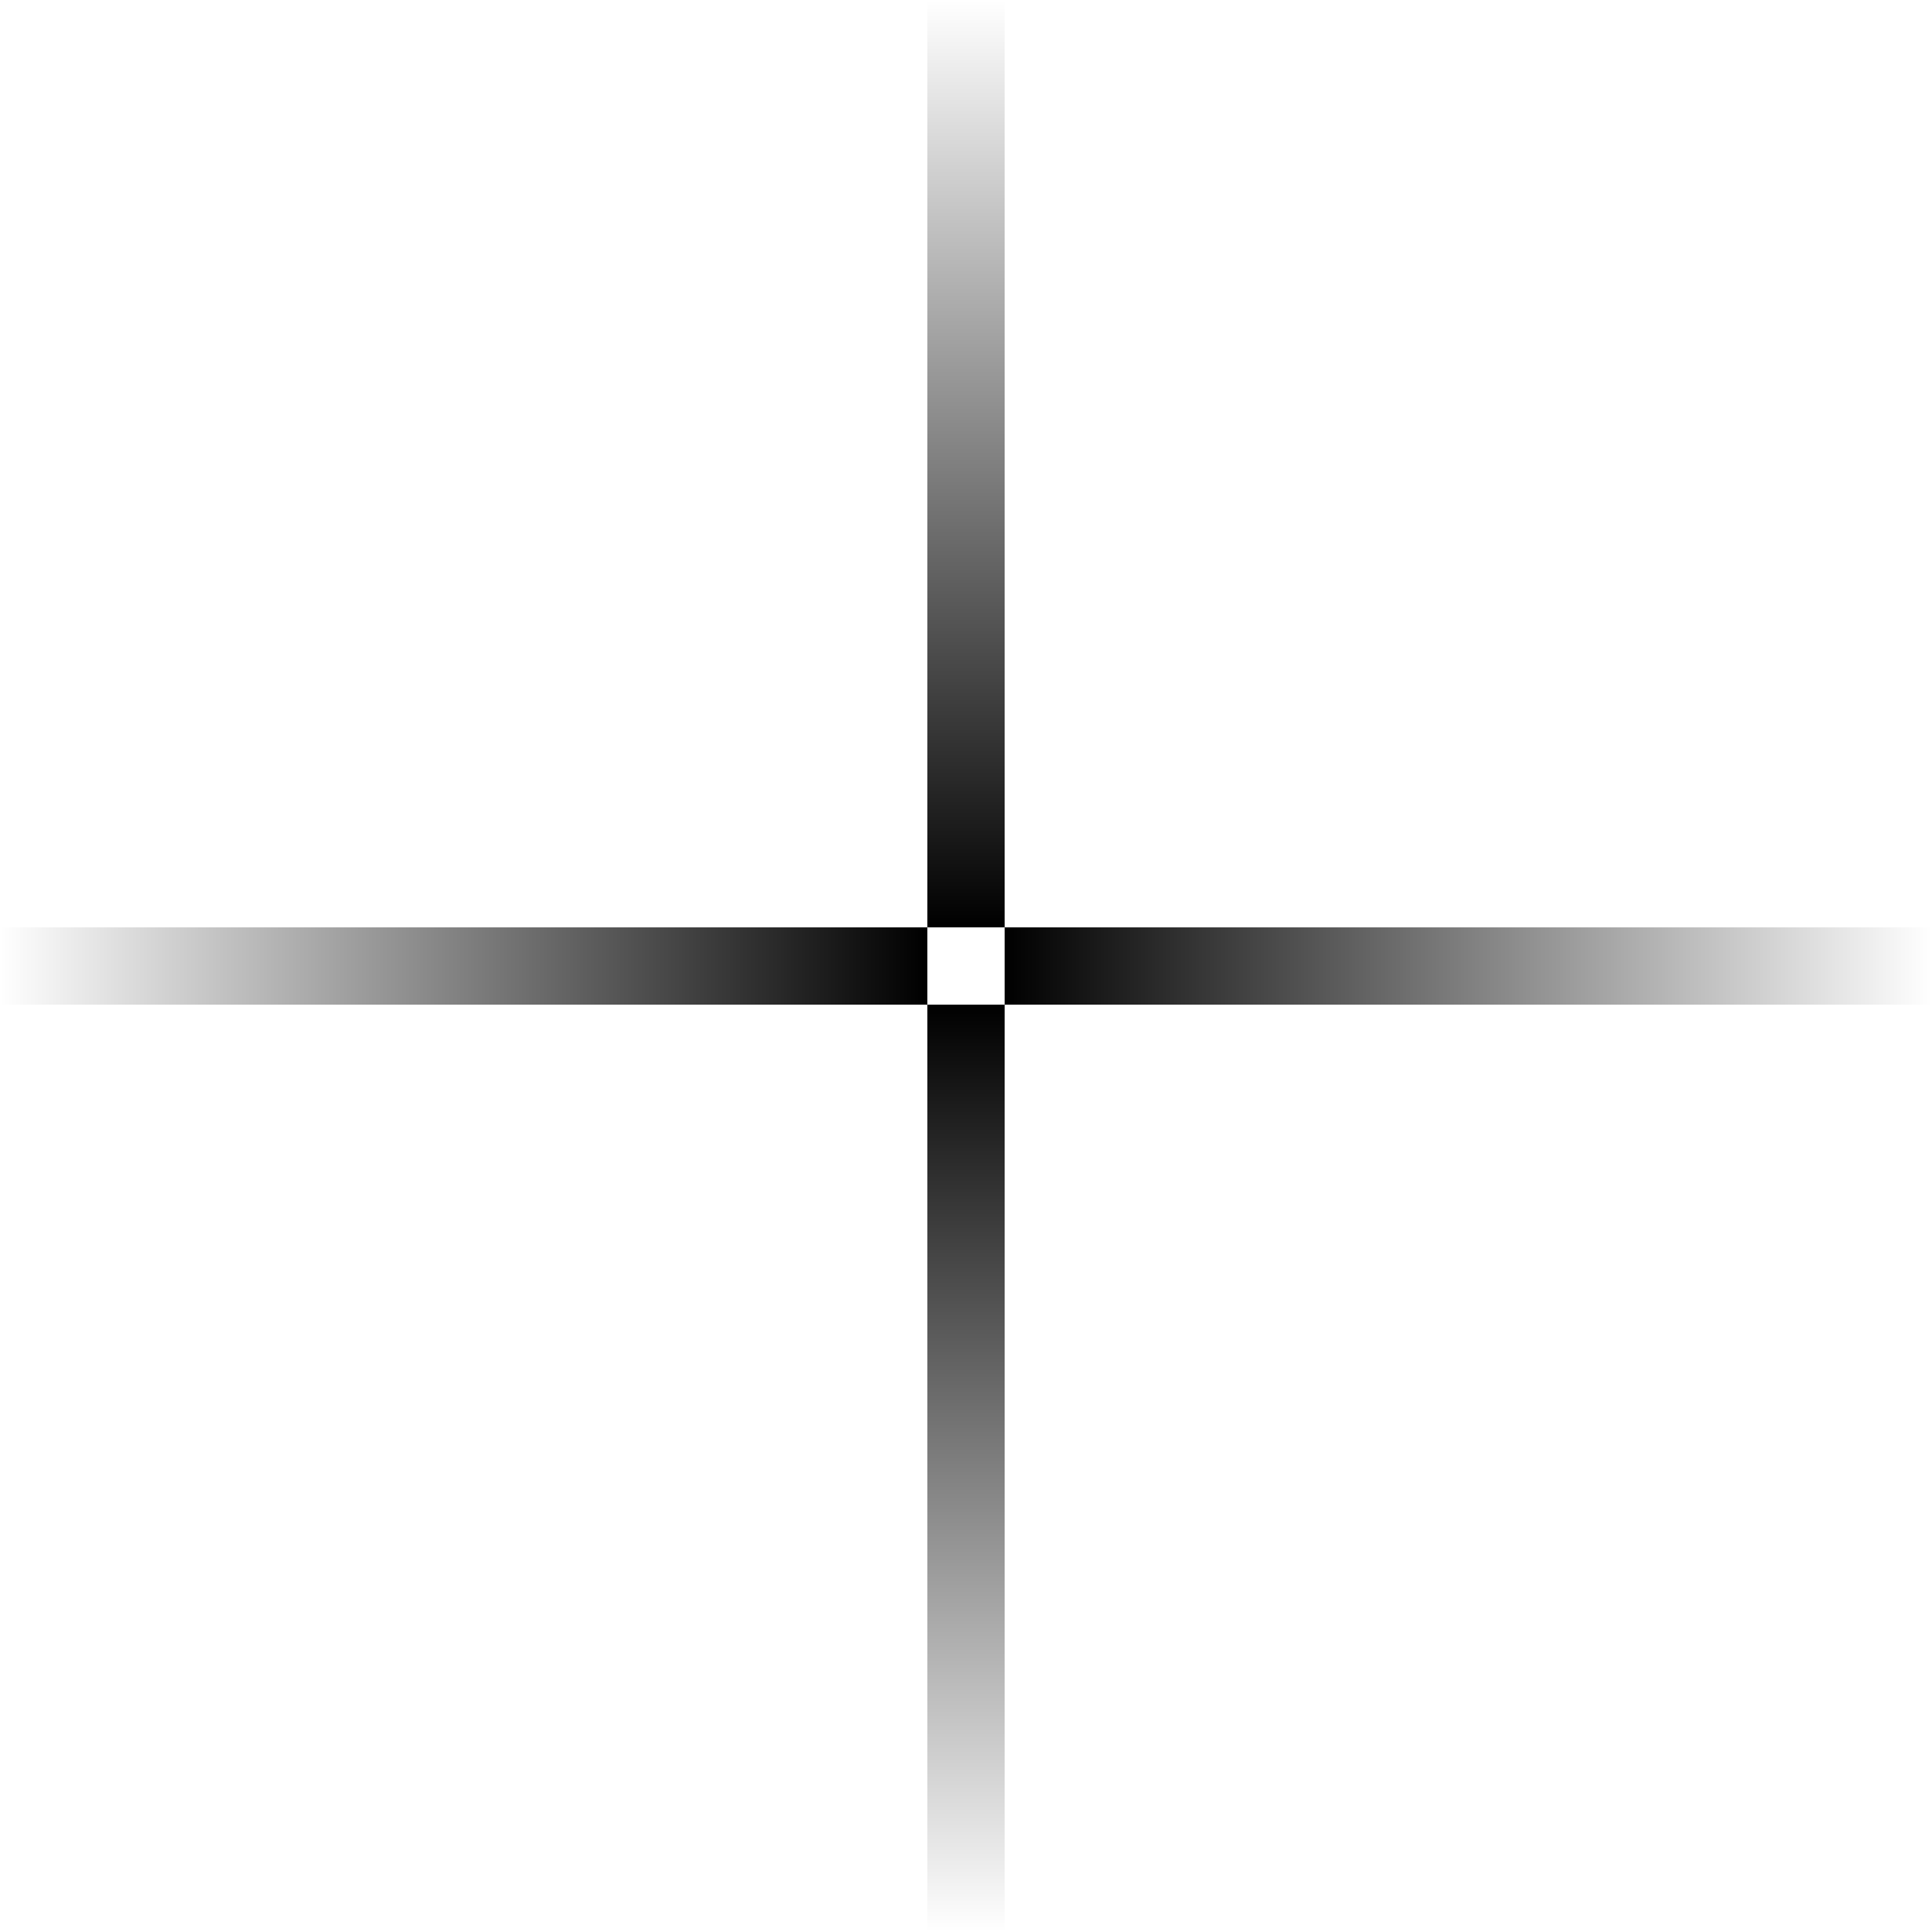
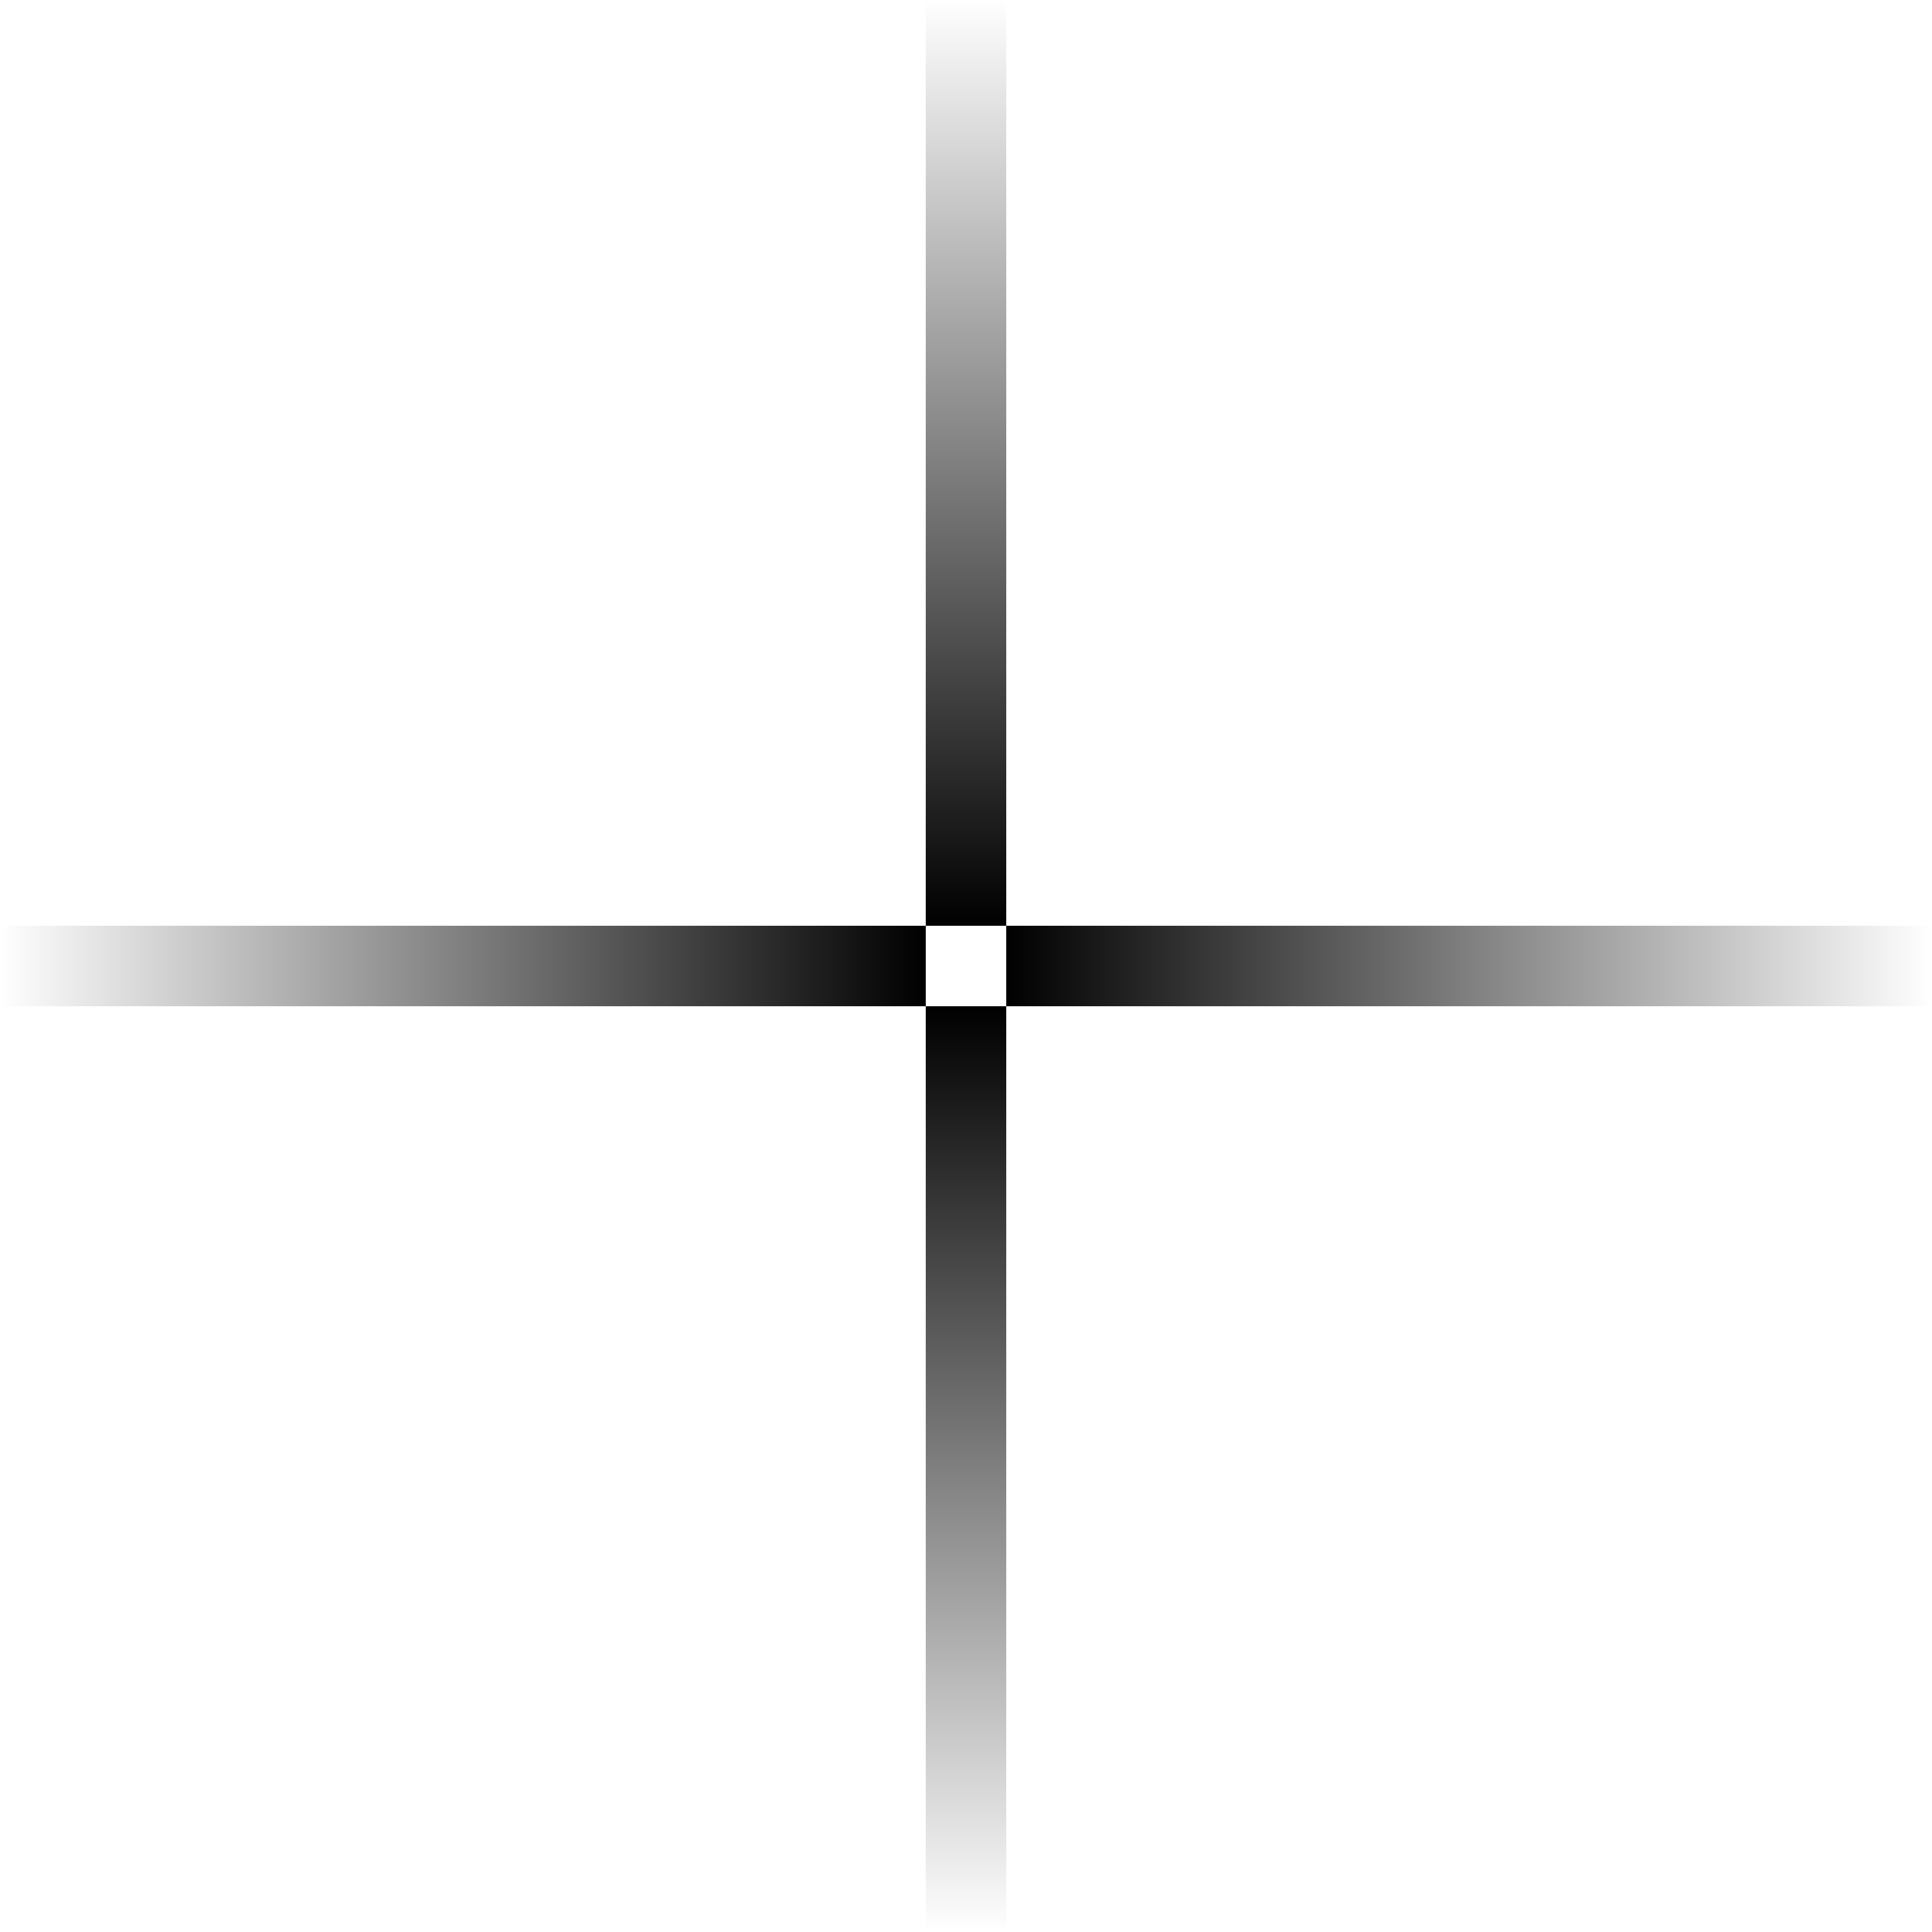
<svg xmlns="http://www.w3.org/2000/svg" version="1.1" width="24" height="24" viewBox="0 0 24 24" xml:space="preserve" id="svg1">
  <defs id="defs1">
-     <linearGradient id="linearGradient3" x1="12.48" y1="12" x2="24" y2="12" gradientUnits="userSpaceOnUse">
+     <linearGradient id="linearGradient3" x1="12.48" y1="12" x2="24" y2="12" gradientUnits="userSpaceOnUse" gradientTransform="matrix(0.9982686,0,0,1.041549,0.0415542,-0.4985939)">
      <stop style="stop-color:#000000;stop-opacity:1" offset="0" id="stop3" />
      <stop style="stop-color:#ffffff;stop-opacity:1;" offset="1" id="stop4" />
    </linearGradient>
-     <linearGradient id="linearGradient4" gradientUnits="userSpaceOnUse" x1="12" y1="12.48" x2="12" y2="24">
+     <linearGradient id="linearGradient4" gradientUnits="userSpaceOnUse" x1="12" y1="12.48" x2="12" y2="24" gradientTransform="matrix(1.041549,0,0,0.9982686,-0.4985939,0.04155436)">
      <stop style="stop-color:#000000;stop-opacity:1;" offset="0" id="stop5" />
      <stop style="stop-color:#ffffff;stop-opacity:1;" offset="1" id="stop6" />
    </linearGradient>
-     <linearGradient id="linearGradient5" gradientUnits="userSpaceOnUse" x1="11.52" y1="12" x2="0" y2="12">
+     <linearGradient id="linearGradient5" gradientUnits="userSpaceOnUse" x1="11.52" y1="12" x2="0" y2="12" gradientTransform="matrix(0.9982686,0,0,1.041549,0,-0.4986502)">
      <stop style="stop-color:#000000;stop-opacity:1;" offset="0" id="stop7" />
      <stop style="stop-color:#ffffff;stop-opacity:1;" offset="1" id="stop8" />
    </linearGradient>
-     <linearGradient id="linearGradient6" gradientUnits="userSpaceOnUse" x1="12" y1="11.52" x2="12" y2="0">
+     <linearGradient id="linearGradient6" gradientUnits="userSpaceOnUse" x1="12" y1="11.52" x2="12" y2="0" gradientTransform="matrix(1.041549,0,0,0.9982686,-0.4985939,0)">
      <stop style="stop-color:#000000;stop-opacity:1;" offset="0" id="stop9" />
      <stop style="stop-color:#ffffff;stop-opacity:1;" offset="1" id="stop10" />
    </linearGradient>
  </defs>
  <g id="g6">
-     <path d="M 24,12.48 V 11.52 l -11.52,-5.4e-5 v 0.96 z" id="Selection" fill="url(#linearGradient3)" stroke="none" />
-     <path d="M 11.52,24 H 12.48 l 5.4e-5,-11.52 h -0.96 z" id="Selection-5" fill="url(#linearGradient4)" stroke="none" />
-     <path d="m 0,11.52 v 0.96 l 11.52,5.4e-5 V 11.52 Z" id="Selection-5-7" fill="url(#linearGradient5)" stroke="none" />
-     <path d="M 12.48,0 H 11.52 l -5.4e-5,11.52 h 0.96 z" id="Selection-5-7-6" fill="url(#linearGradient6)" stroke="none" />
+     <path d="M 24 12.5 V 11.5 L 12.5 11.5 v 1 z" id="Selection" fill="url(#linearGradient3)" />
+     <path d="m 11.5 24 h 1 L 12.5 12.5 h -1 z" id="Selection-5" fill="url(#linearGradient4)" />
+     <path d="m 0 11.500 v 1 L 11.5 12.5 v -1 z" id="Selection-5-7" fill="url(#linearGradient5)" />
+     <path d="m 12.5 0 h -1 L 11.5 11.5 h 1 z" id="Selection-5-7-6" fill="url(#linearGradient6)" />
  </g>
</svg>
